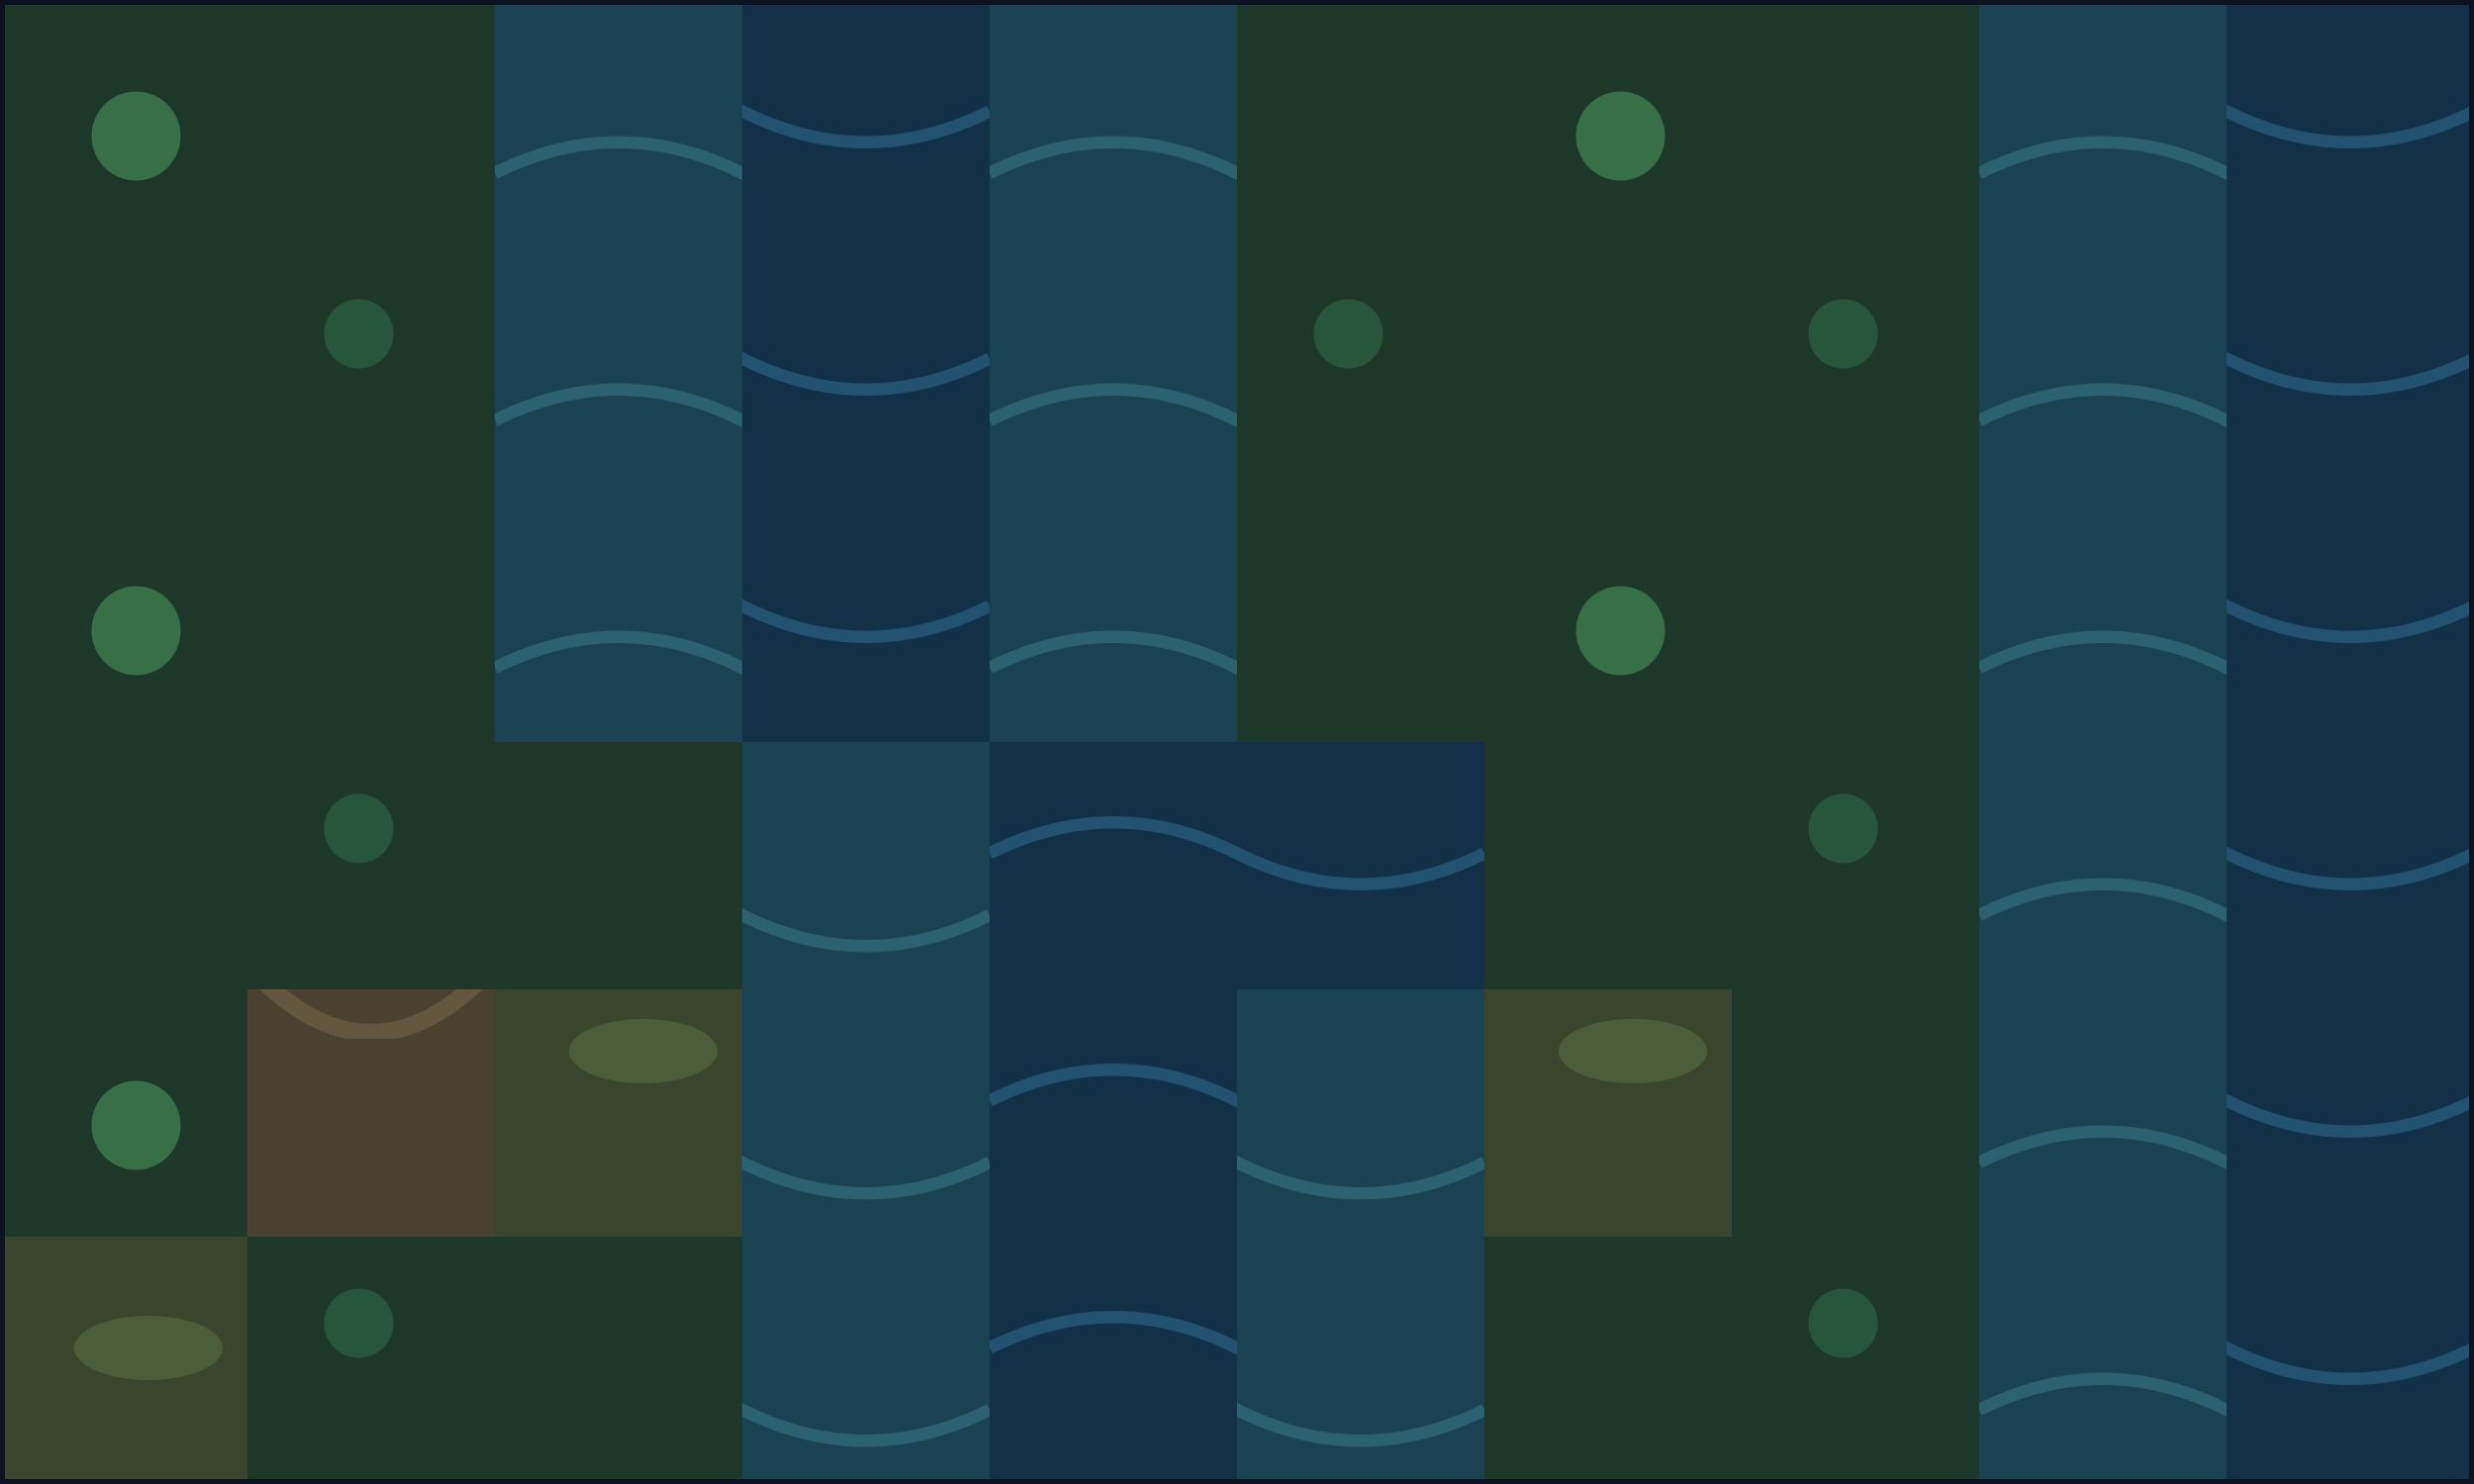
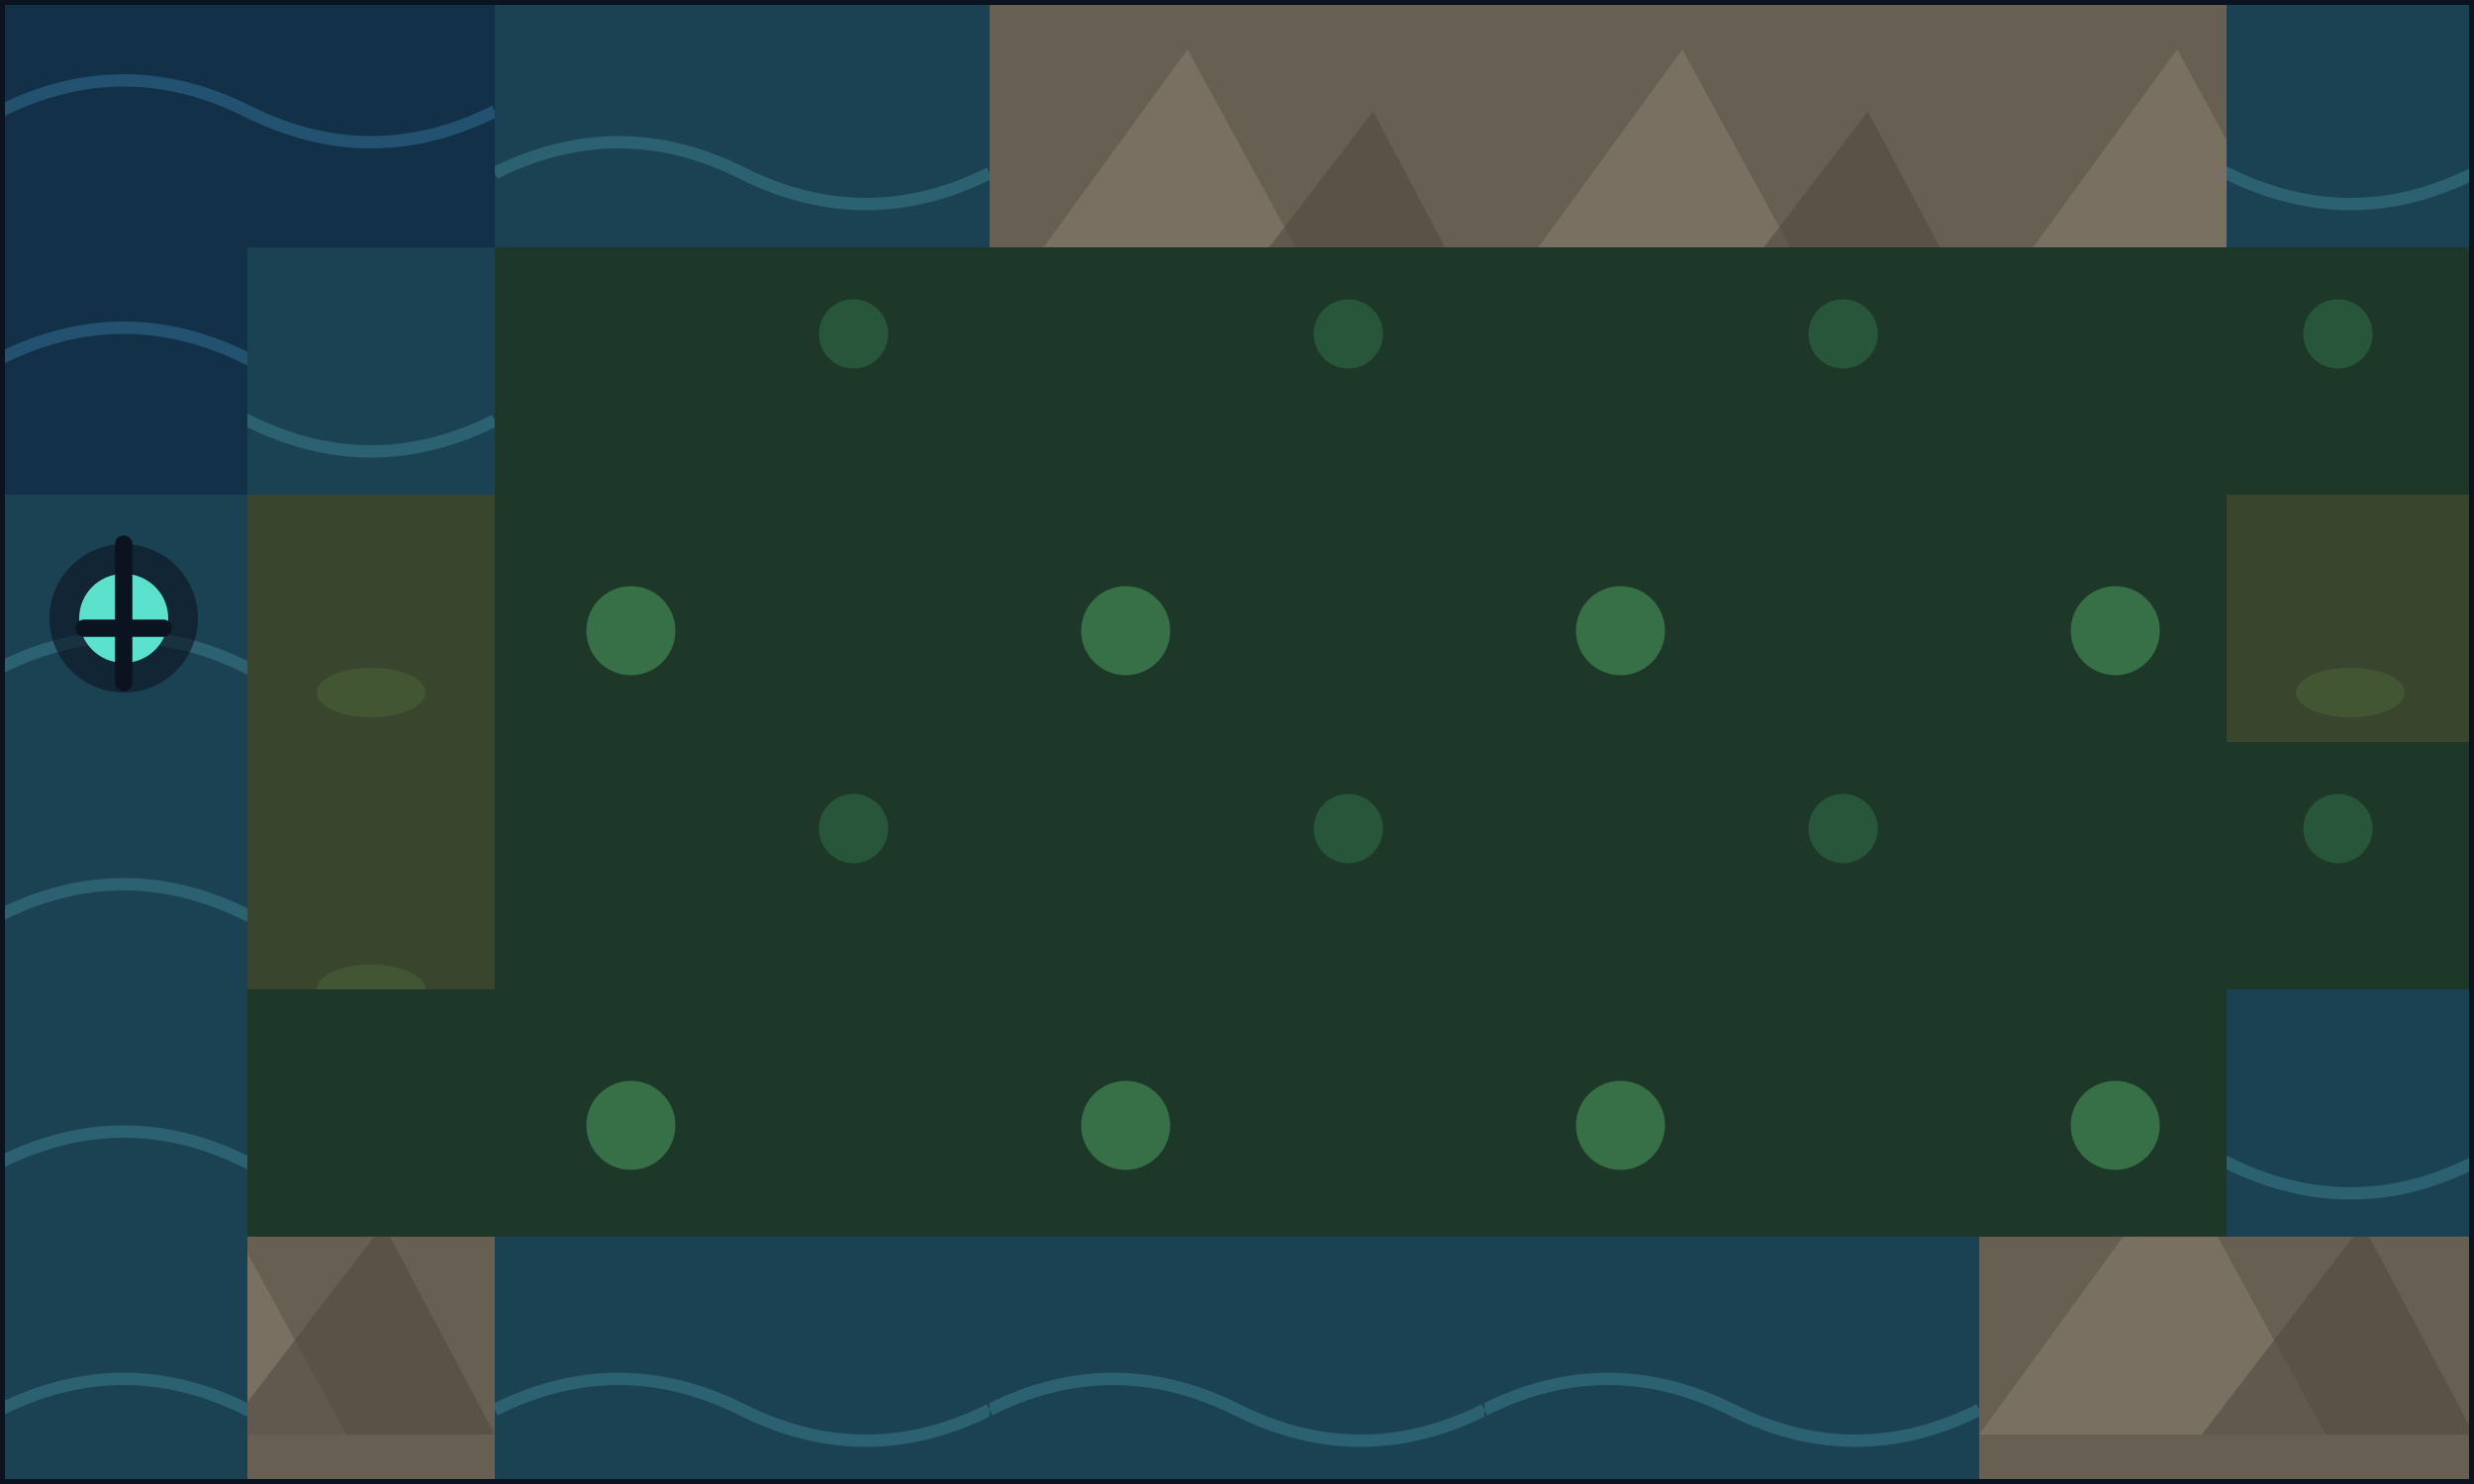
<svg xmlns="http://www.w3.org/2000/svg" viewBox="0 0 10 6" preserveAspectRatio="none">
  <defs>
    <pattern id="forest" width="2" height="2" patternUnits="userSpaceOnUse">
      <rect width="2" height="2" fill="#1d3828" />
      <circle cx=".55" cy=".55" r=".18" fill="#3d7d4d" opacity=".8" />
      <circle cx="1.45" cy="1.35" r=".14" fill="#2c6040" opacity=".75" />
    </pattern>
    <pattern id="hills" width="2" height="1.4" patternUnits="userSpaceOnUse">
      <rect width="2" height="1.4" fill="#4a4130" />
      <path d="M0 1.1 Q.5 .55 1 1.1 T2 1.1" fill="none" stroke="#75664a" stroke-width=".07" opacity=".6" />
    </pattern>
    <pattern id="mountain" width="2" height="1.5" patternUnits="userSpaceOnUse">
      <rect width="2" height="1.5" fill="#665f52" />
      <path d="M0 1.3 L.8 .2 L1.4 1.3Z" fill="#837a69" opacity=".65" />
      <path d="M.9 1.3 L1.55 .45 L2 1.3Z" fill="#514a40" opacity=".6" />
    </pattern>
    <pattern id="water" width="2" height="1" patternUnits="userSpaceOnUse">
      <rect width="2" height="1" fill="#123149" />
      <path d="M0 .45 Q.5 .2 1 .45 T2 .45" fill="none" stroke="#2f6d90" stroke-width=".05" opacity=".55" />
    </pattern>
    <pattern id="coast" width="2" height="1" patternUnits="userSpaceOnUse">
      <rect width="2" height="1" fill="#1a4252" />
      <path d="M0 .7 Q.5 .45 1 .7 T2 .7" fill="none" stroke="#3e7f91" stroke-width=".05" opacity=".5" />
    </pattern>
    <pattern id="marsh" width="2" height="1.2" patternUnits="userSpaceOnUse">
      <rect width="2" height="1.2" fill="#39462d" />
      <ellipse cx=".6" cy=".65" rx=".3" ry=".13" fill="#536840" opacity=".7" />
      <ellipse cx="1.5" cy=".4" rx=".22" ry=".1" fill="#4a6038" opacity=".6" />
    </pattern>
  </defs>
  <rect width="10" height="6" fill="#263b30" />
-   <rect x="0" y="0" width="1.01" height="1.01" fill="url(#forest)" />
-   <rect x="1" y="0" width="1.01" height="1.01" fill="url(#forest)" />
+   <rect x="0" y="0" width="1.01" height="1.01" fill="url(#water)" />
+   <rect x="1" y="0" width="1.01" height="1.01" fill="url(#water)" />
  <rect x="2" y="0" width="1.01" height="1.01" fill="url(#coast)" />
-   <rect x="3" y="0" width="1.01" height="1.01" fill="url(#water)" />
-   <rect x="4" y="0" width="1.01" height="1.01" fill="url(#coast)" />
-   <rect x="5" y="0" width="1.01" height="1.01" fill="url(#forest)" />
-   <rect x="6" y="0" width="1.01" height="1.01" fill="url(#forest)" />
-   <rect x="7" y="0" width="1.01" height="1.01" fill="url(#forest)" />
-   <rect x="8" y="0" width="1.01" height="1.01" fill="url(#coast)" />
-   <rect x="9" y="0" width="1.01" height="1.01" fill="url(#water)" />
-   <rect x="0" y="1" width="1.01" height="1.01" fill="url(#forest)" />
-   <rect x="1" y="1" width="1.01" height="1.01" fill="url(#forest)" />
-   <rect x="2" y="1" width="1.01" height="1.01" fill="url(#coast)" />
-   <rect x="3" y="1" width="1.01" height="1.01" fill="url(#water)" />
-   <rect x="4" y="1" width="1.01" height="1.01" fill="url(#coast)" />
+   <rect x="3" y="0" width="1.01" height="1.01" fill="url(#coast)" />
+   <rect x="4" y="0" width="1.01" height="1.01" fill="url(#mountain)" />
+   <rect x="5" y="0" width="1.01" height="1.01" fill="url(#mountain)" />
+   <rect x="6" y="0" width="1.01" height="1.01" fill="url(#mountain)" />
+   <rect x="7" y="0" width="1.01" height="1.01" fill="url(#mountain)" />
+   <rect x="8" y="0" width="1.01" height="1.01" fill="url(#mountain)" />
+   <rect x="9" y="0" width="1.01" height="1.01" fill="url(#coast)" />
+   <rect x="0" y="1" width="1.01" height="1.01" fill="url(#water)" />
+   <rect x="1" y="1" width="1.01" height="1.01" fill="url(#coast)" />
+   <rect x="2" y="1" width="1.01" height="1.01" fill="url(#forest)" />
+   <rect x="3" y="1" width="1.01" height="1.01" fill="url(#forest)" />
+   <rect x="4" y="1" width="1.01" height="1.01" fill="url(#forest)" />
  <rect x="5" y="1" width="1.01" height="1.01" fill="url(#forest)" />
  <rect x="6" y="1" width="1.01" height="1.01" fill="url(#forest)" />
  <rect x="7" y="1" width="1.01" height="1.01" fill="url(#forest)" />
-   <rect x="8" y="1" width="1.01" height="1.01" fill="url(#coast)" />
-   <rect x="9" y="1" width="1.01" height="1.01" fill="url(#water)" />
-   <rect x="0" y="2" width="1.01" height="1.01" fill="url(#forest)" />
-   <rect x="1" y="2" width="1.01" height="1.01" fill="url(#forest)" />
-   <rect x="2" y="2" width="1.01" height="1.01" fill="url(#coast)" />
-   <rect x="3" y="2" width="1.01" height="1.01" fill="url(#water)" />
-   <rect x="4" y="2" width="1.01" height="1.01" fill="url(#coast)" />
+   <rect x="8" y="1" width="1.01" height="1.01" fill="url(#forest)" />
+   <rect x="9" y="1" width="1.01" height="1.01" fill="url(#forest)" />
+   <rect x="0" y="2" width="1.01" height="1.01" fill="url(#coast)" />
+   <rect x="1" y="2" width="1.01" height="1.01" fill="url(#marsh)" />
+   <rect x="2" y="2" width="1.01" height="1.01" fill="url(#forest)" />
+   <rect x="3" y="2" width="1.01" height="1.01" fill="url(#forest)" />
+   <rect x="4" y="2" width="1.01" height="1.01" fill="url(#forest)" />
  <rect x="5" y="2" width="1.01" height="1.01" fill="url(#forest)" />
  <rect x="6" y="2" width="1.01" height="1.01" fill="url(#forest)" />
  <rect x="7" y="2" width="1.01" height="1.01" fill="url(#forest)" />
-   <rect x="8" y="2" width="1.01" height="1.01" fill="url(#coast)" />
-   <rect x="9" y="2" width="1.01" height="1.01" fill="url(#water)" />
-   <rect x="0" y="3" width="1.01" height="1.01" fill="url(#forest)" />
-   <rect x="1" y="3" width="1.01" height="1.01" fill="url(#forest)" />
+   <rect x="8" y="2" width="1.01" height="1.01" fill="url(#forest)" />
+   <rect x="9" y="2" width="1.01" height="1.01" fill="url(#marsh)" />
+   <rect x="0" y="3" width="1.01" height="1.01" fill="url(#coast)" />
+   <rect x="1" y="3" width="1.01" height="1.01" fill="url(#marsh)" />
  <rect x="2" y="3" width="1.01" height="1.01" fill="url(#forest)" />
-   <rect x="3" y="3" width="1.01" height="1.01" fill="url(#coast)" />
-   <rect x="4" y="3" width="1.01" height="1.01" fill="url(#water)" />
-   <rect x="5" y="3" width="1.01" height="1.01" fill="url(#water)" />
+   <rect x="3" y="3" width="1.01" height="1.01" fill="url(#forest)" />
+   <rect x="4" y="3" width="1.01" height="1.01" fill="url(#forest)" />
+   <rect x="5" y="3" width="1.01" height="1.01" fill="url(#forest)" />
  <rect x="6" y="3" width="1.01" height="1.01" fill="url(#forest)" />
  <rect x="7" y="3" width="1.01" height="1.01" fill="url(#forest)" />
-   <rect x="8" y="3" width="1.01" height="1.01" fill="url(#coast)" />
-   <rect x="9" y="3" width="1.01" height="1.01" fill="url(#water)" />
-   <rect x="0" y="4" width="1.01" height="1.01" fill="url(#forest)" />
-   <rect x="1" y="4" width="1.01" height="1.01" fill="url(#hills)" />
-   <rect x="2" y="4" width="1.01" height="1.01" fill="url(#marsh)" />
-   <rect x="3" y="4" width="1.01" height="1.01" fill="url(#coast)" />
-   <rect x="4" y="4" width="1.01" height="1.01" fill="url(#water)" />
-   <rect x="5" y="4" width="1.01" height="1.01" fill="url(#coast)" />
-   <rect x="6" y="4" width="1.01" height="1.01" fill="url(#marsh)" />
+   <rect x="8" y="3" width="1.01" height="1.01" fill="url(#forest)" />
+   <rect x="9" y="3" width="1.01" height="1.01" fill="url(#forest)" />
+   <rect x="0" y="4" width="1.01" height="1.01" fill="url(#coast)" />
+   <rect x="1" y="4" width="1.01" height="1.01" fill="url(#forest)" />
+   <rect x="2" y="4" width="1.01" height="1.01" fill="url(#forest)" />
+   <rect x="3" y="4" width="1.01" height="1.01" fill="url(#forest)" />
+   <rect x="4" y="4" width="1.01" height="1.01" fill="url(#forest)" />
+   <rect x="5" y="4" width="1.01" height="1.01" fill="url(#forest)" />
+   <rect x="6" y="4" width="1.01" height="1.01" fill="url(#forest)" />
  <rect x="7" y="4" width="1.01" height="1.01" fill="url(#forest)" />
-   <rect x="8" y="4" width="1.01" height="1.01" fill="url(#coast)" />
-   <rect x="9" y="4" width="1.01" height="1.01" fill="url(#water)" />
-   <rect x="0" y="5" width="1.01" height="1.01" fill="url(#marsh)" />
-   <rect x="1" y="5" width="1.01" height="1.01" fill="url(#forest)" />
-   <rect x="2" y="5" width="1.01" height="1.01" fill="url(#forest)" />
+   <rect x="8" y="4" width="1.01" height="1.01" fill="url(#forest)" />
+   <rect x="9" y="4" width="1.01" height="1.01" fill="url(#coast)" />
+   <rect x="0" y="5" width="1.01" height="1.01" fill="url(#coast)" />
+   <rect x="1" y="5" width="1.01" height="1.01" fill="url(#mountain)" />
+   <rect x="2" y="5" width="1.01" height="1.01" fill="url(#coast)" />
  <rect x="3" y="5" width="1.01" height="1.01" fill="url(#coast)" />
-   <rect x="4" y="5" width="1.01" height="1.01" fill="url(#water)" />
+   <rect x="4" y="5" width="1.01" height="1.01" fill="url(#coast)" />
  <rect x="5" y="5" width="1.01" height="1.01" fill="url(#coast)" />
-   <rect x="6" y="5" width="1.01" height="1.01" fill="url(#forest)" />
-   <rect x="7" y="5" width="1.01" height="1.01" fill="url(#forest)" />
-   <rect x="8" y="5" width="1.01" height="1.01" fill="url(#coast)" />
-   <rect x="9" y="5" width="1.01" height="1.01" fill="url(#water)" />
+   <rect x="6" y="5" width="1.01" height="1.01" fill="url(#coast)" />
+   <rect x="7" y="5" width="1.01" height="1.01" fill="url(#coast)" />
+   <rect x="8" y="5" width="1.01" height="1.01" fill="url(#mountain)" />
+   <rect x="9" y="5" width="1.01" height="1.01" fill="url(#mountain)" />
+   <circle cx="0.5" cy="2.5" r=".3" fill="#0b1220" opacity=".6" />
+   <circle cx="0.5" cy="2.5" r=".18" fill="#5eead4" opacity=".95" />
+   <path d="M0.5 2.2 V2.76 M0.34 2.54 H0.66" stroke="#0b1220" stroke-width=".07" stroke-linecap="round" />
  <path d="M0 0H10V6H0Z" fill="none" stroke="#0b1220" stroke-width=".04" />
</svg>
